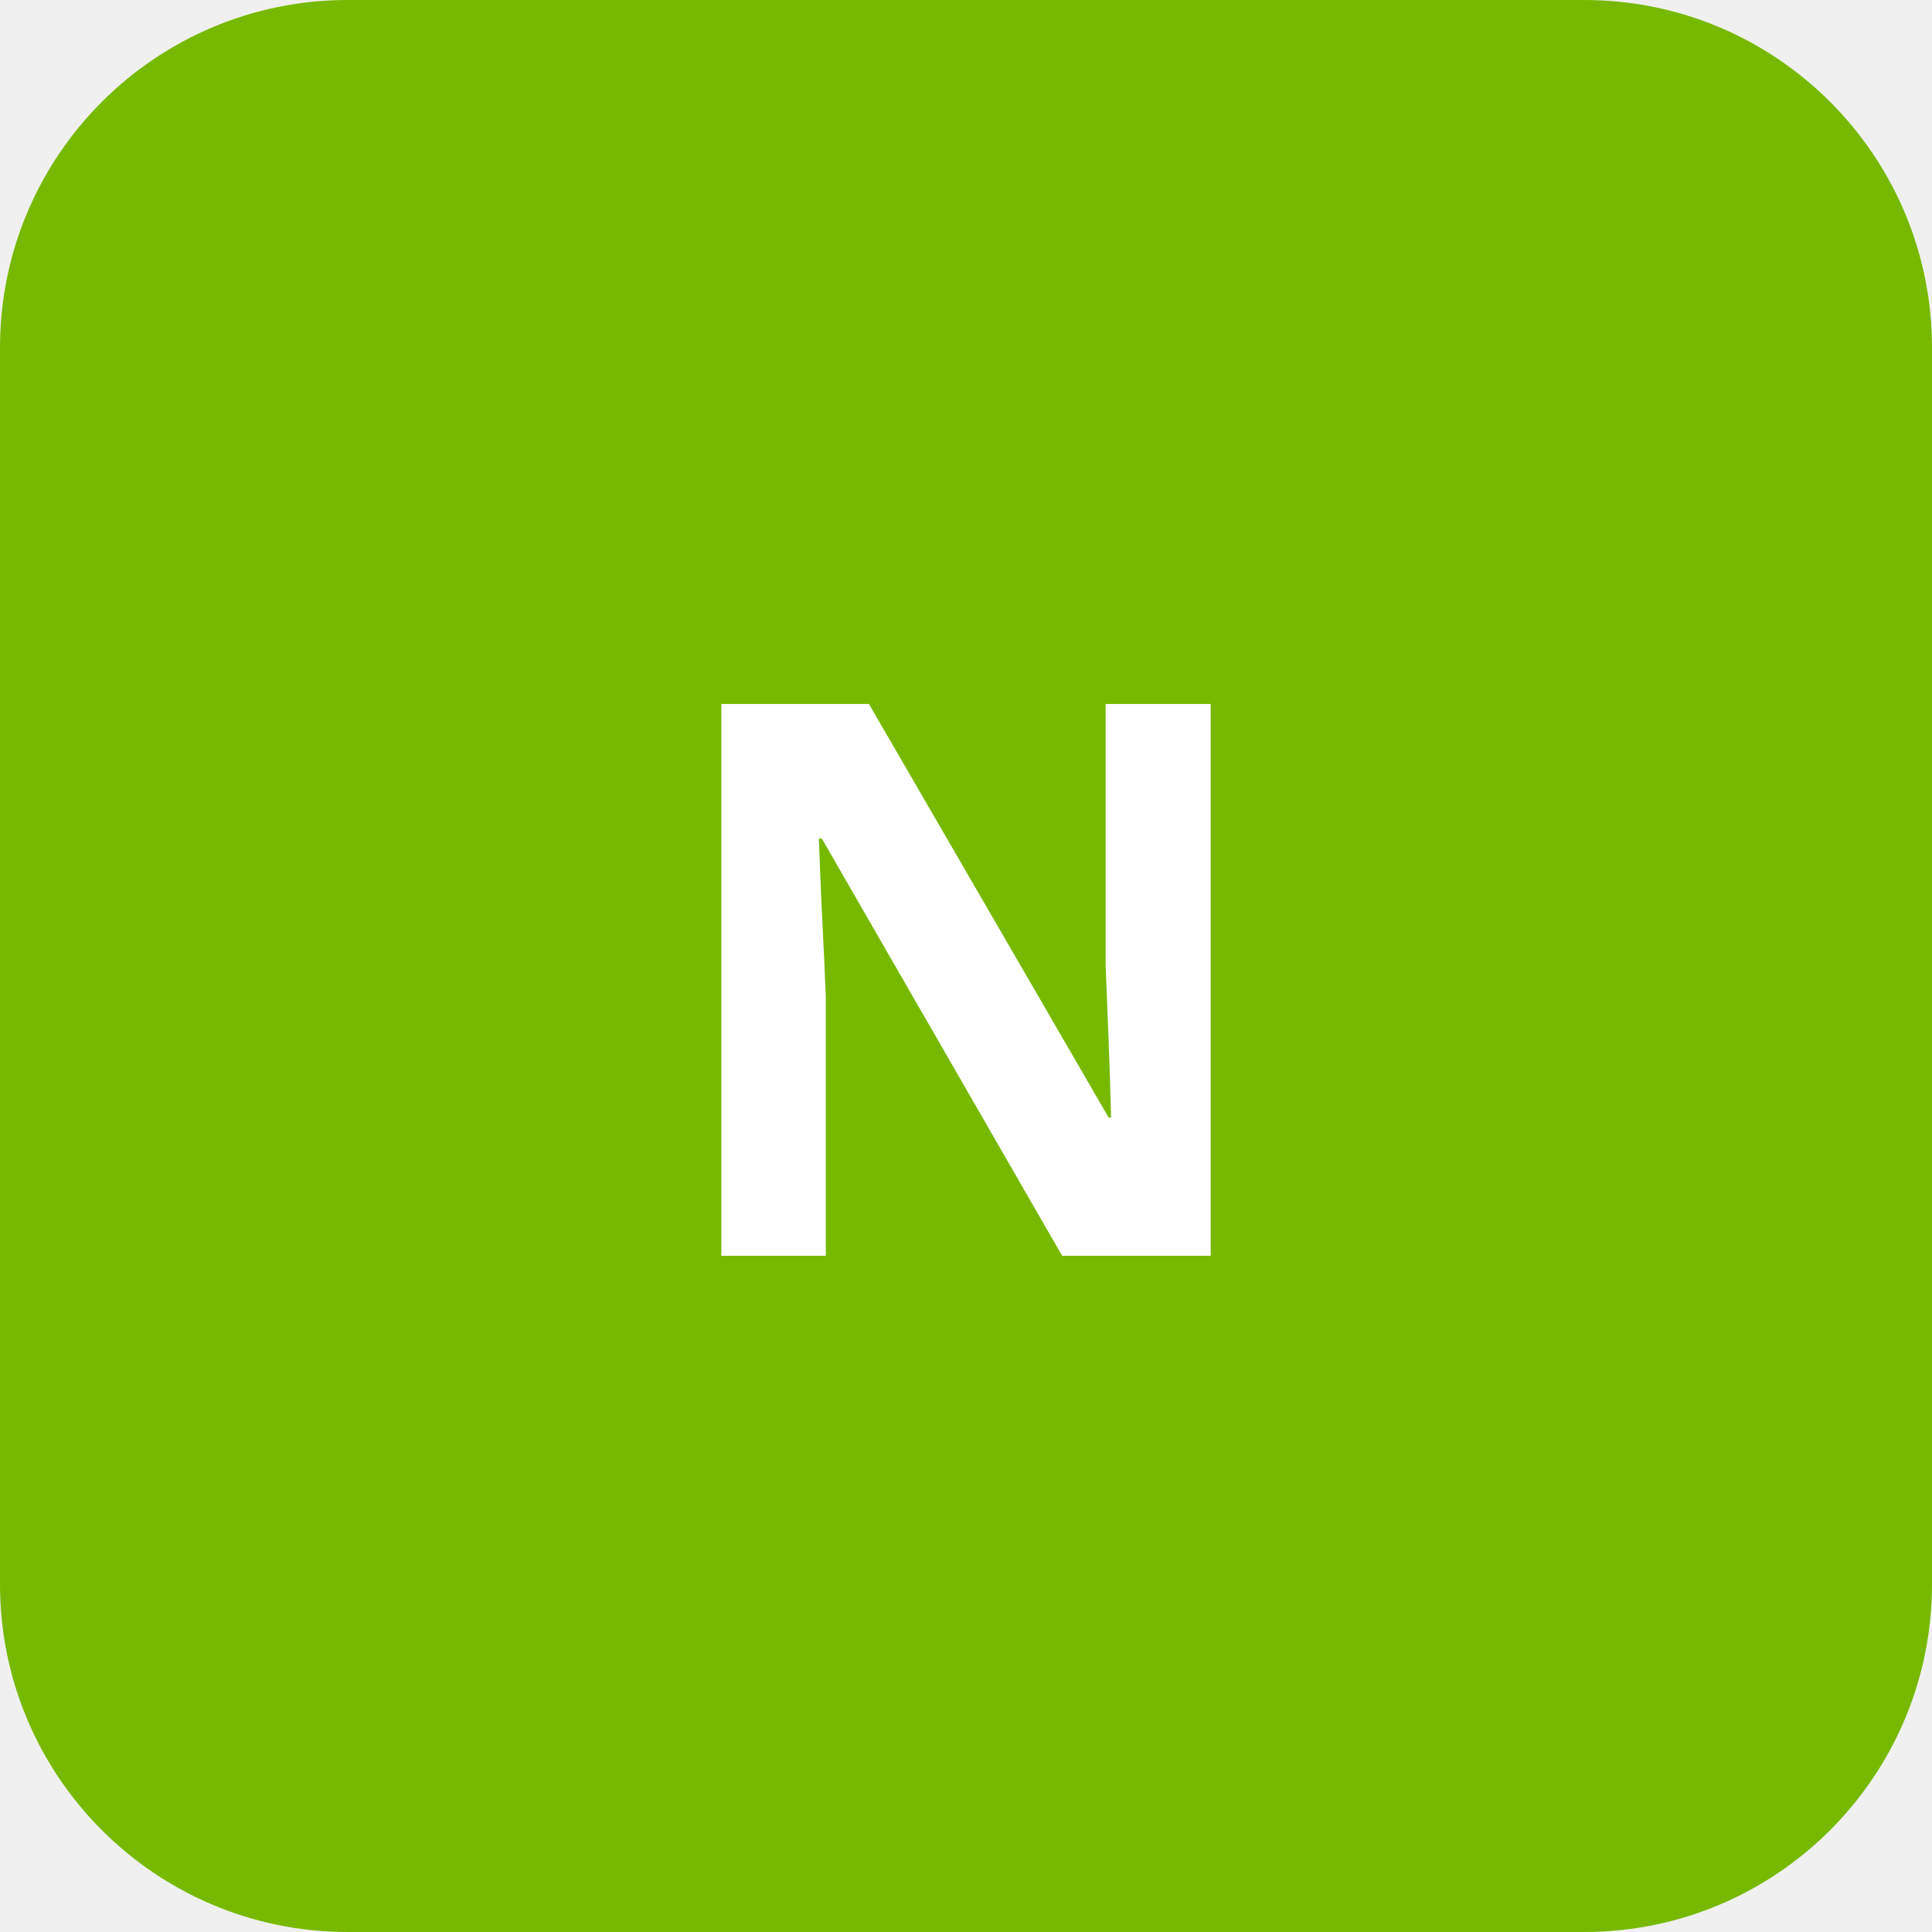
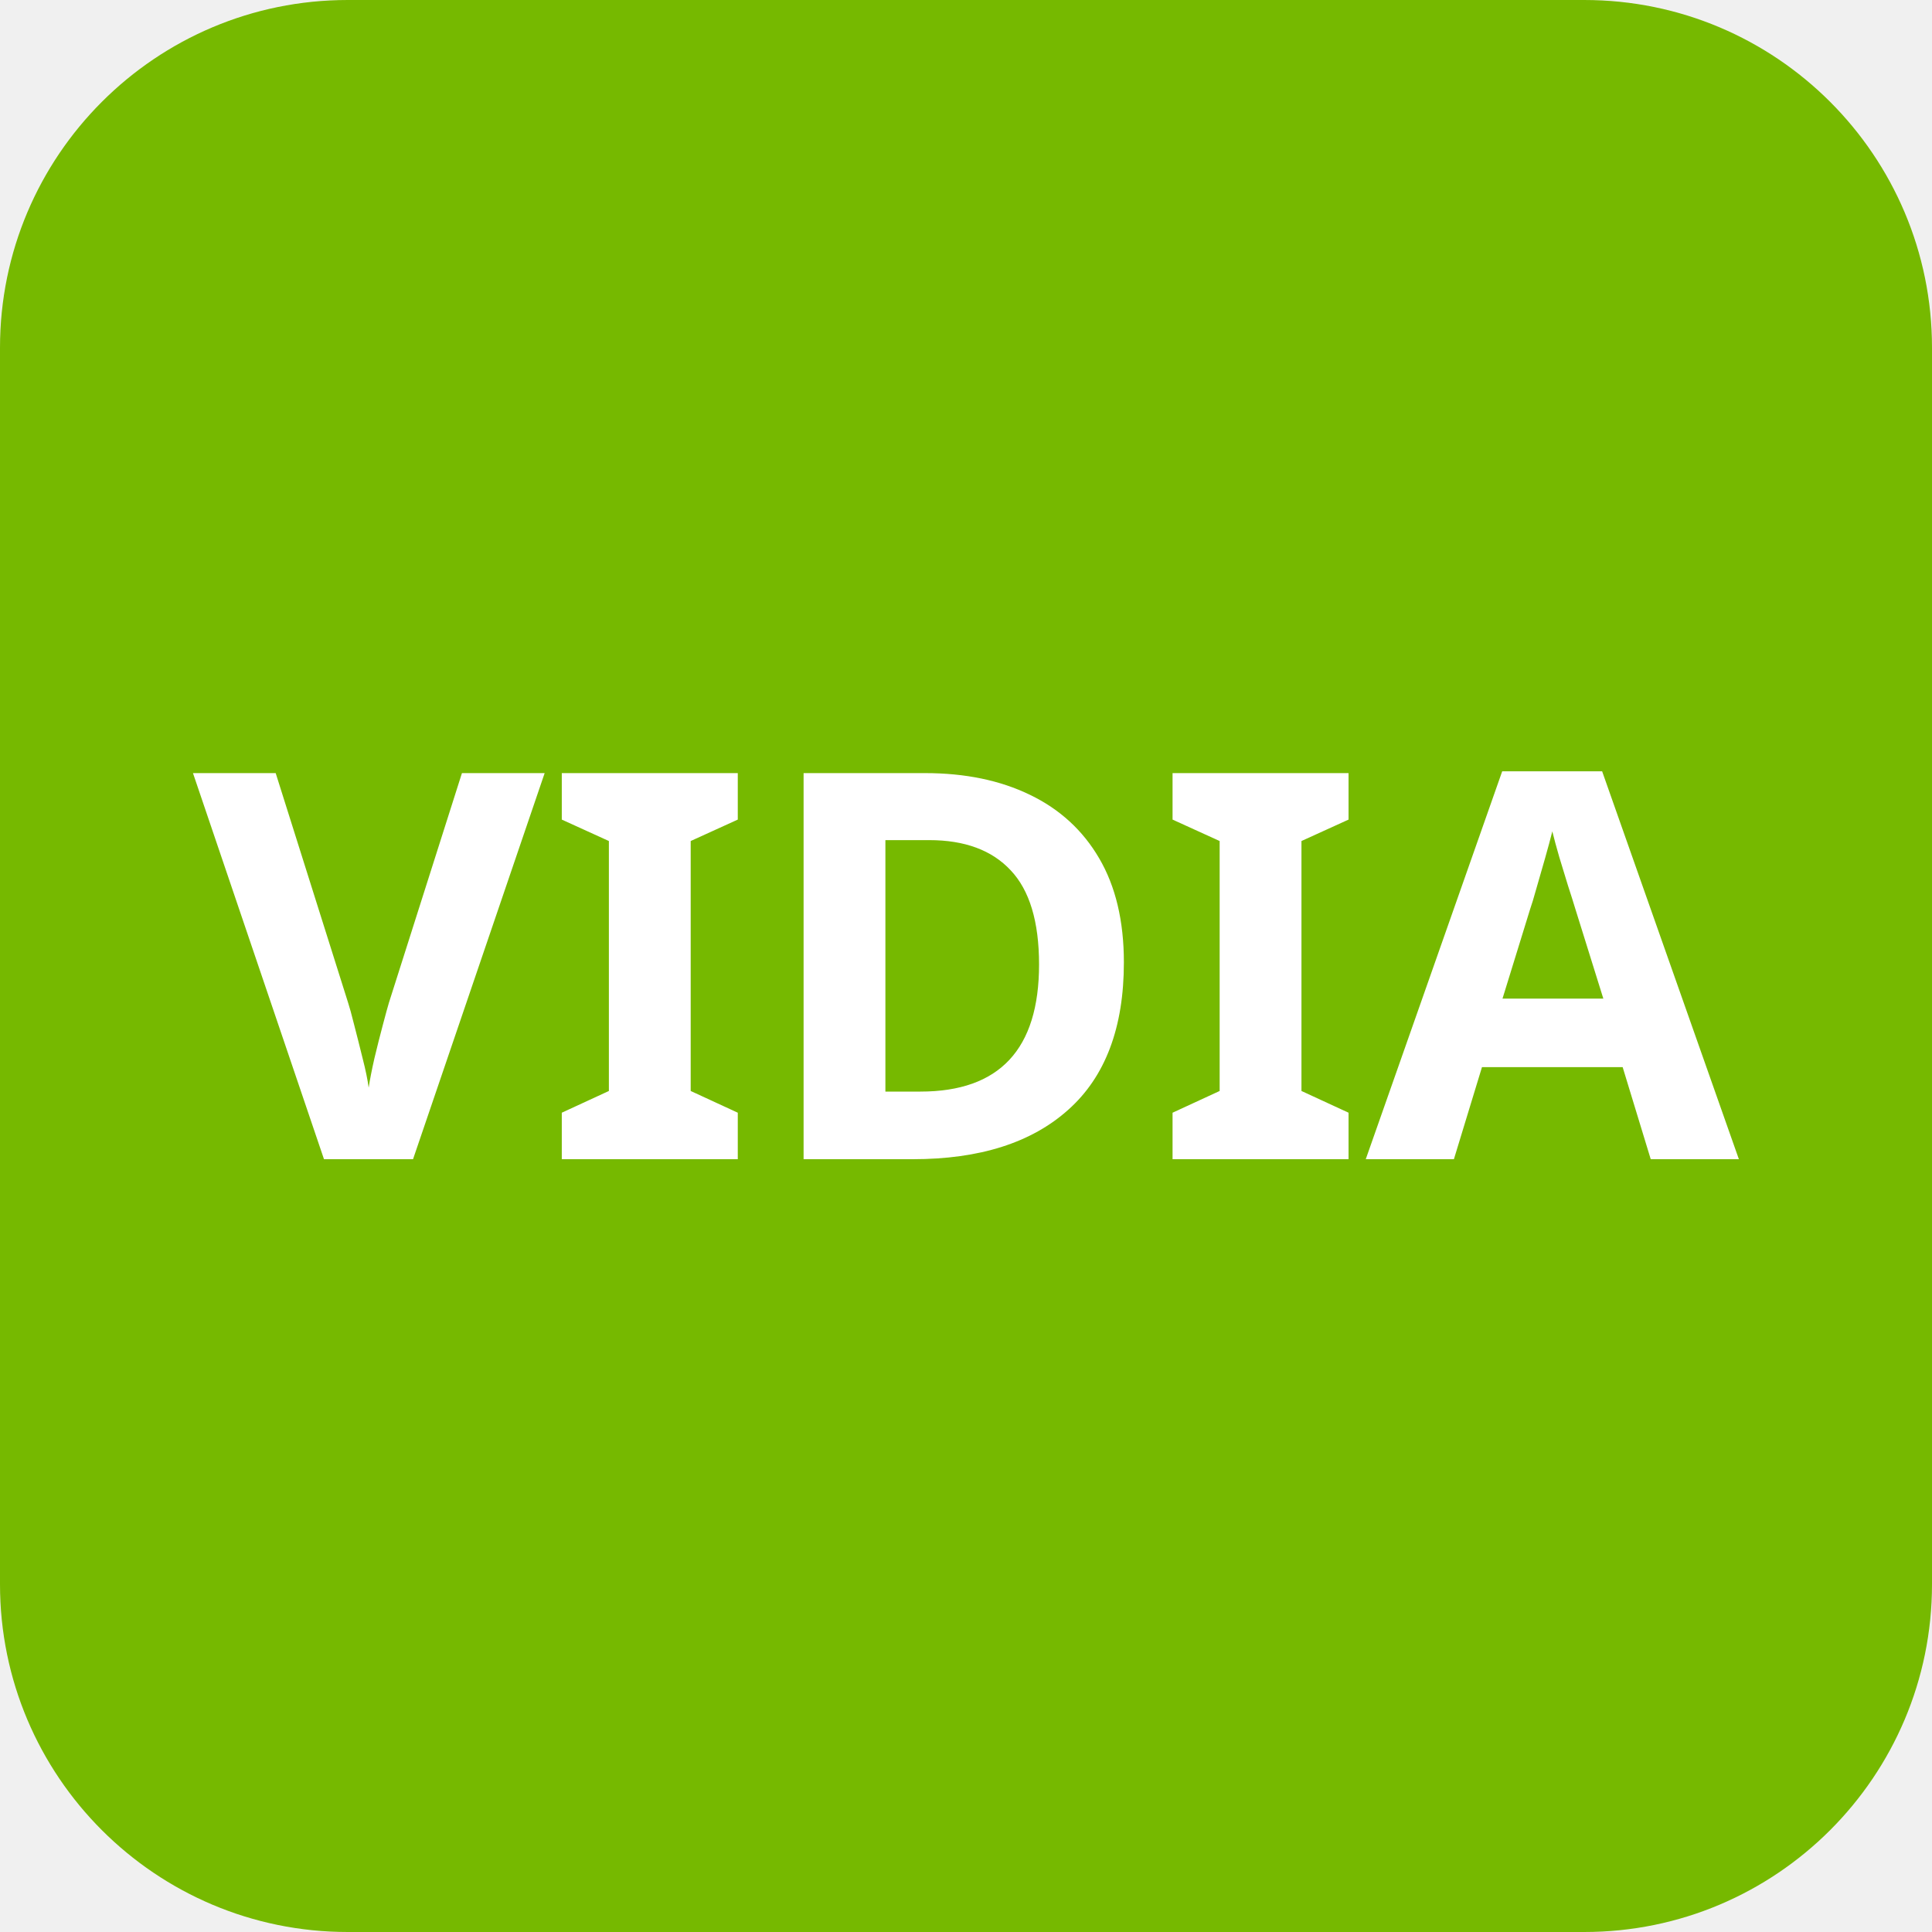
<svg xmlns="http://www.w3.org/2000/svg" viewBox="0 0 100 100">
  <rect width="100" height="100" rx="18" fill="#76b900" />
-   <text x="50" y="65" font-family="system-ui" font-size="40" font-weight="700" fill="white" text-anchor="middle">N</text>
+   <text x="50" y="60" font-family="system-ui" font-size="28" font-weight="700" fill="white" text-anchor="middle">VIDIA</text>
</svg>
